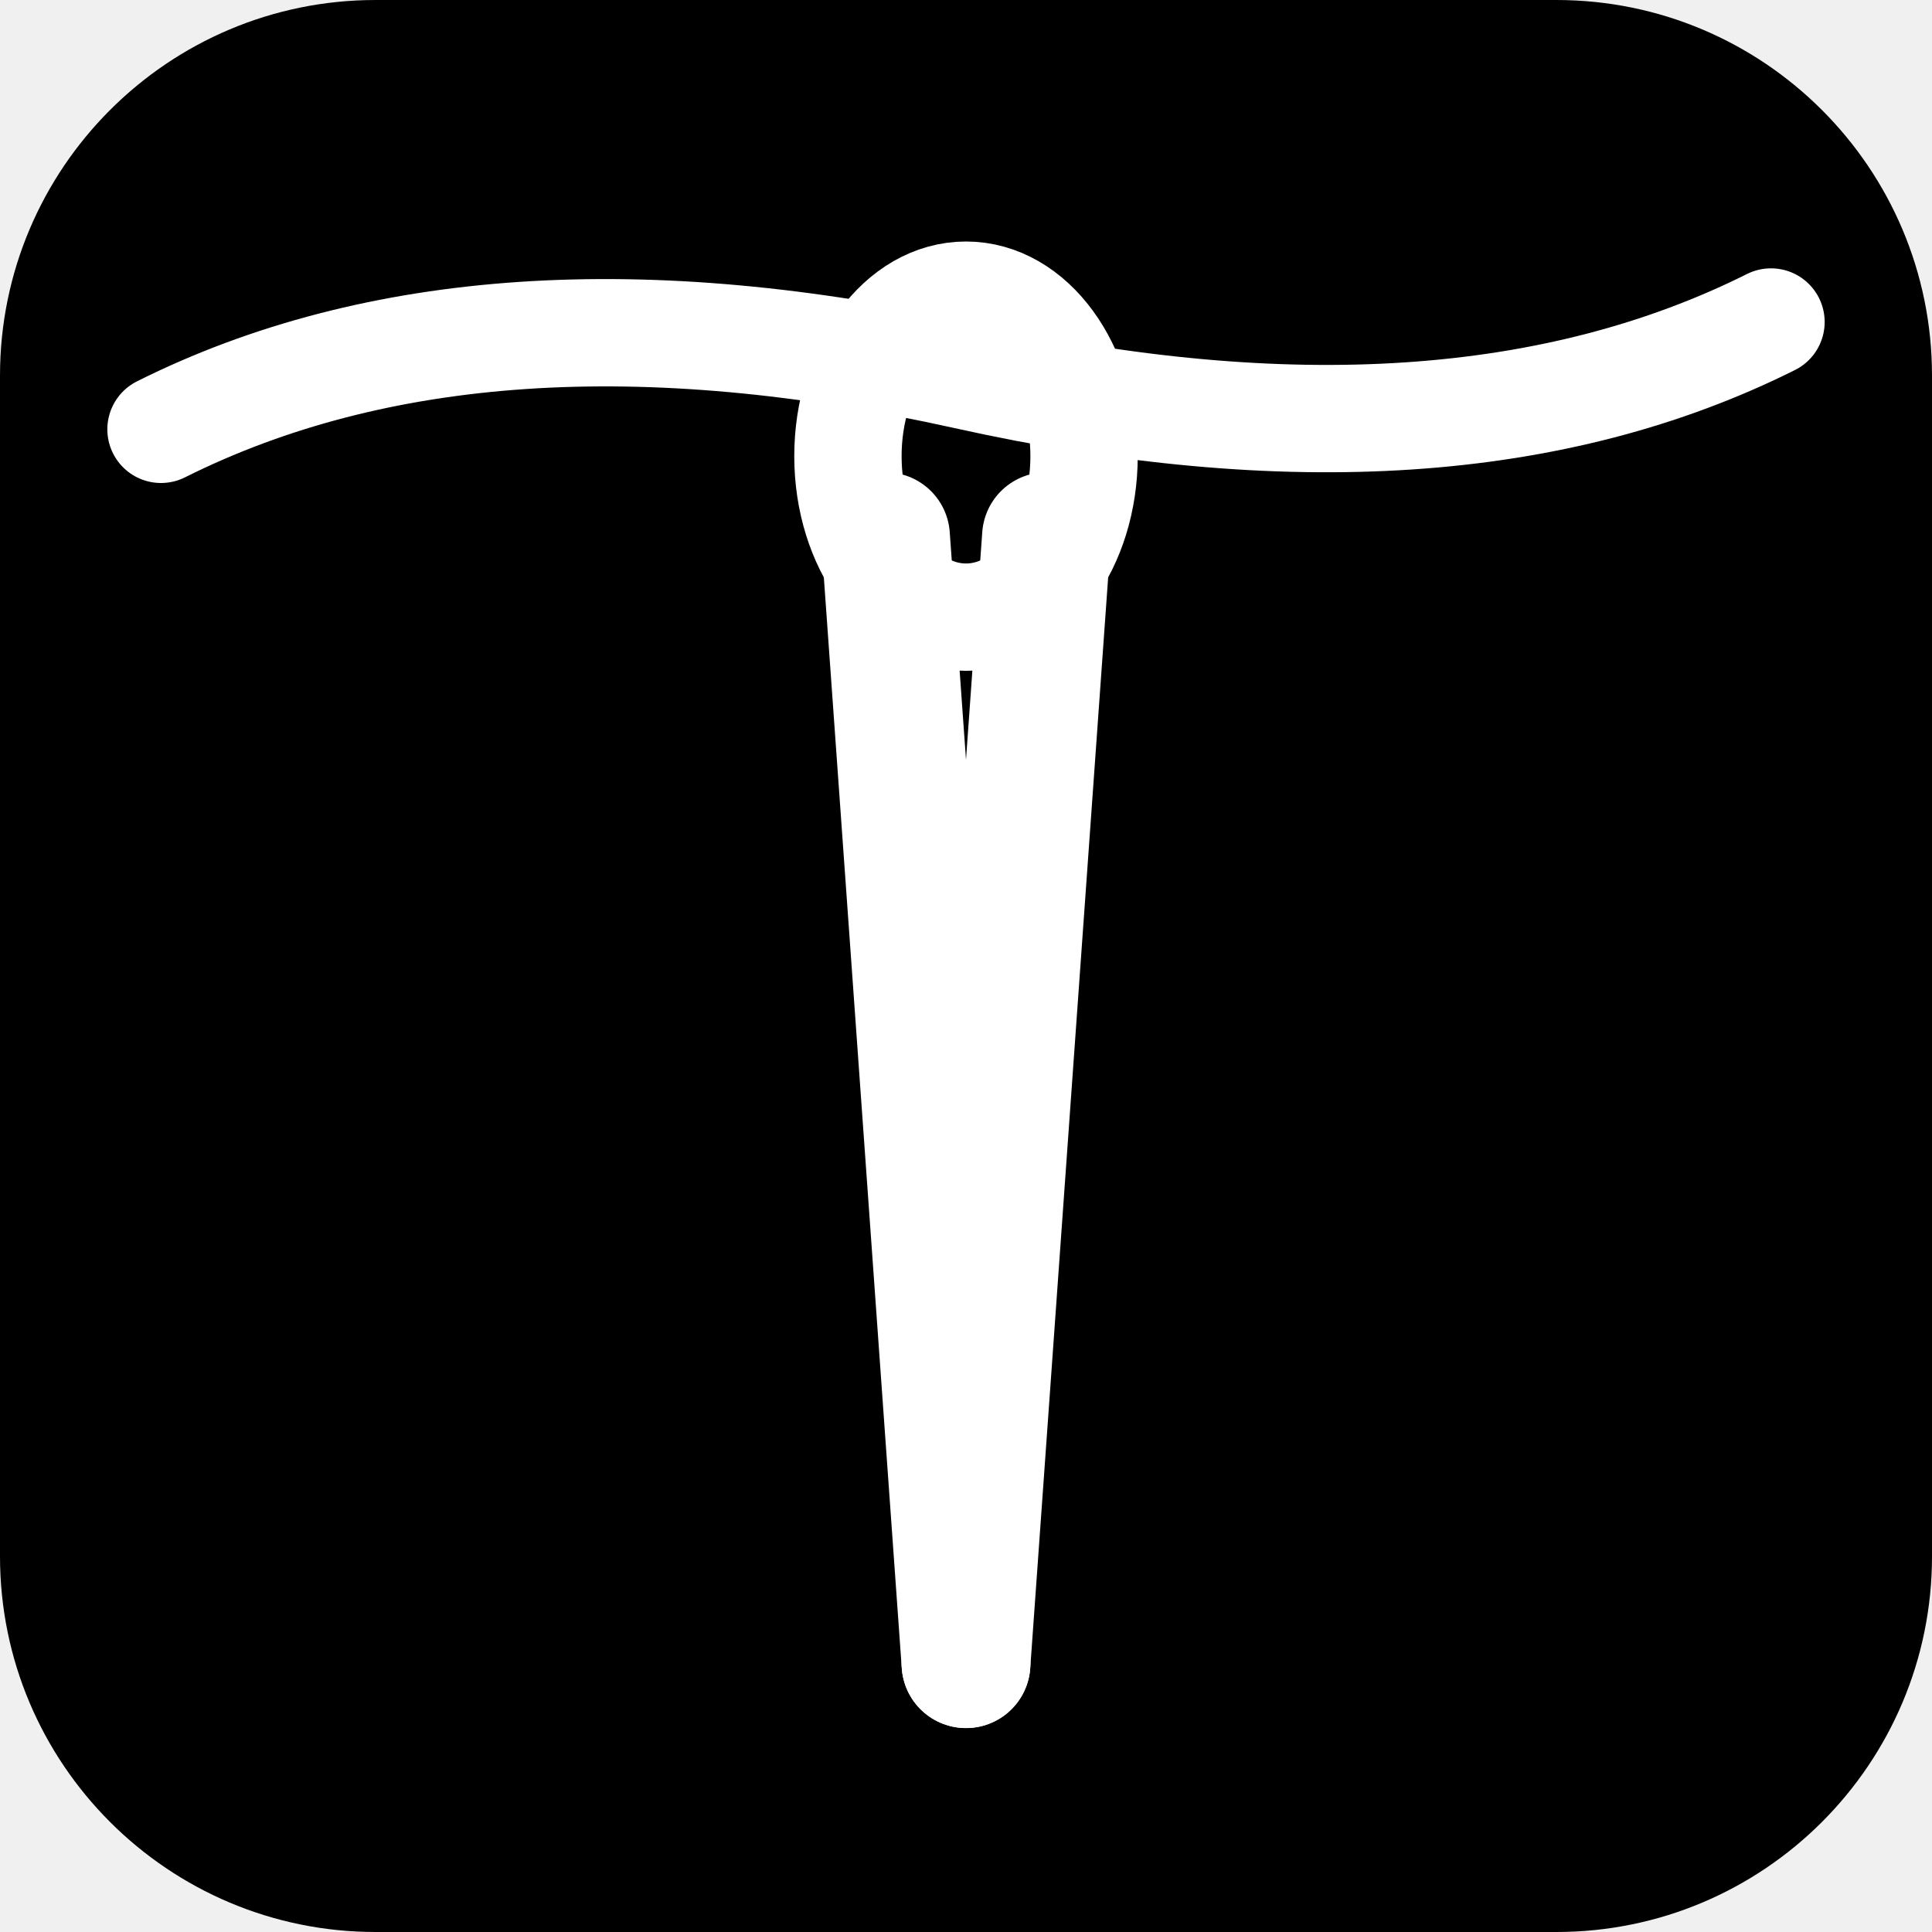
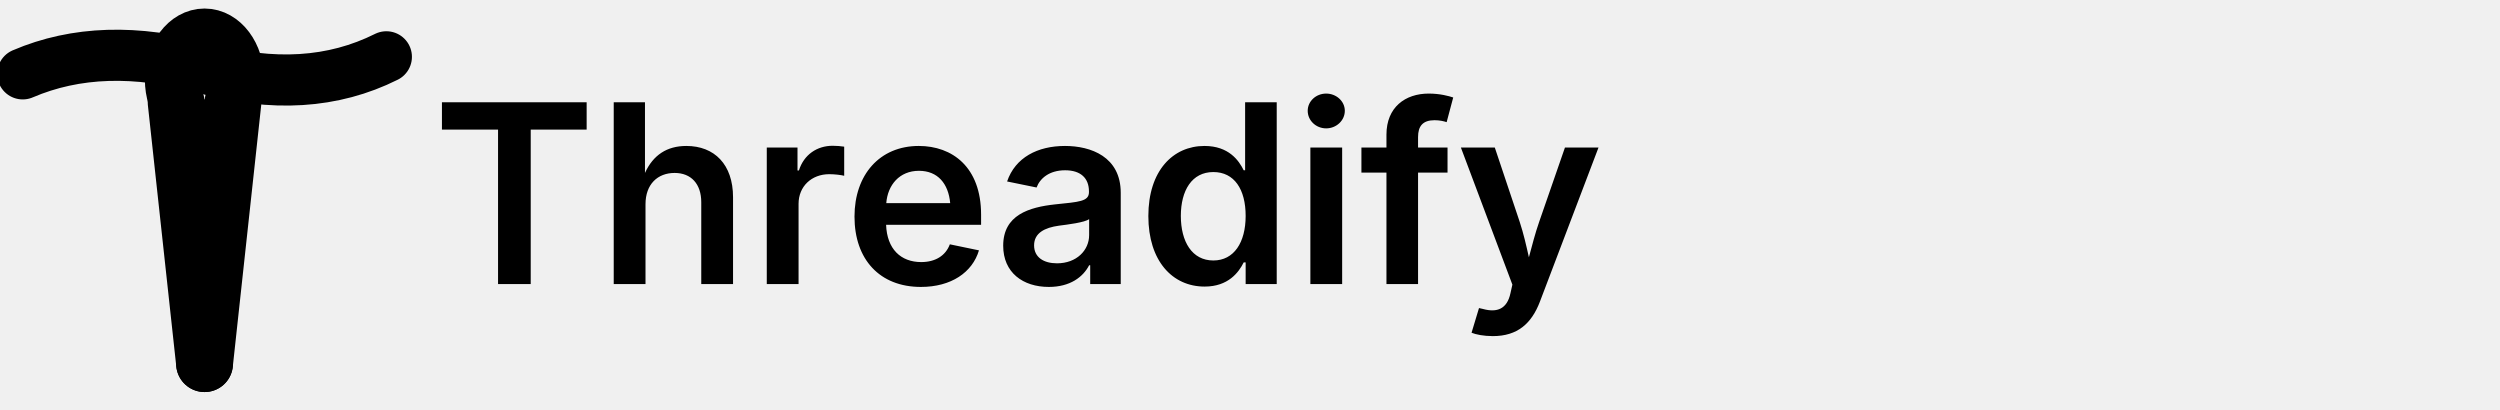
- <svg xmlns="http://www.w3.org/2000/svg" viewBox="0 0 36 36" fill="none">
-   <rect width="36" height="36" rx="7" fill="black" />
-   <path d="M18 31 L16.5 10" stroke="white" stroke-width="2.4" stroke-linecap="round" />
-   <path d="M18 31 L19.5 10" stroke="white" stroke-width="2.4" stroke-linecap="round" />
-   <ellipse cx="18" cy="8.5" rx="2.2" ry="3" stroke="white" stroke-width="2" fill="none" />
-   <path d="M3 8 Q9 5 18 7 Q27 9 33 6" stroke="white" stroke-width="2" stroke-linecap="round" fill="none" />
+ <svg xmlns="http://www.w3.org/2000/svg" viewBox="0 0 220 36" fill="none">
+   <path d="M18 32 L15.5 9" stroke="black" stroke-width="5" stroke-linecap="round" />
+   <path d="M18 32 L20.5 9" stroke="black" stroke-width="5" stroke-linecap="round" />
+   <ellipse cx="18" cy="7" rx="3" ry="4" stroke="black" stroke-width="4.5" fill="none" />
+   <path d="M2 6.5 Q9 3.5 18 6 Q27 8.5 34 5" stroke="black" stroke-width="4.5" stroke-linecap="round" fill="none" />
+   <text x="38" y="25" font-family="system-ui, -apple-system, sans-serif" font-size="22" font-weight="600" fill="black">Threadify</text>
</svg>
